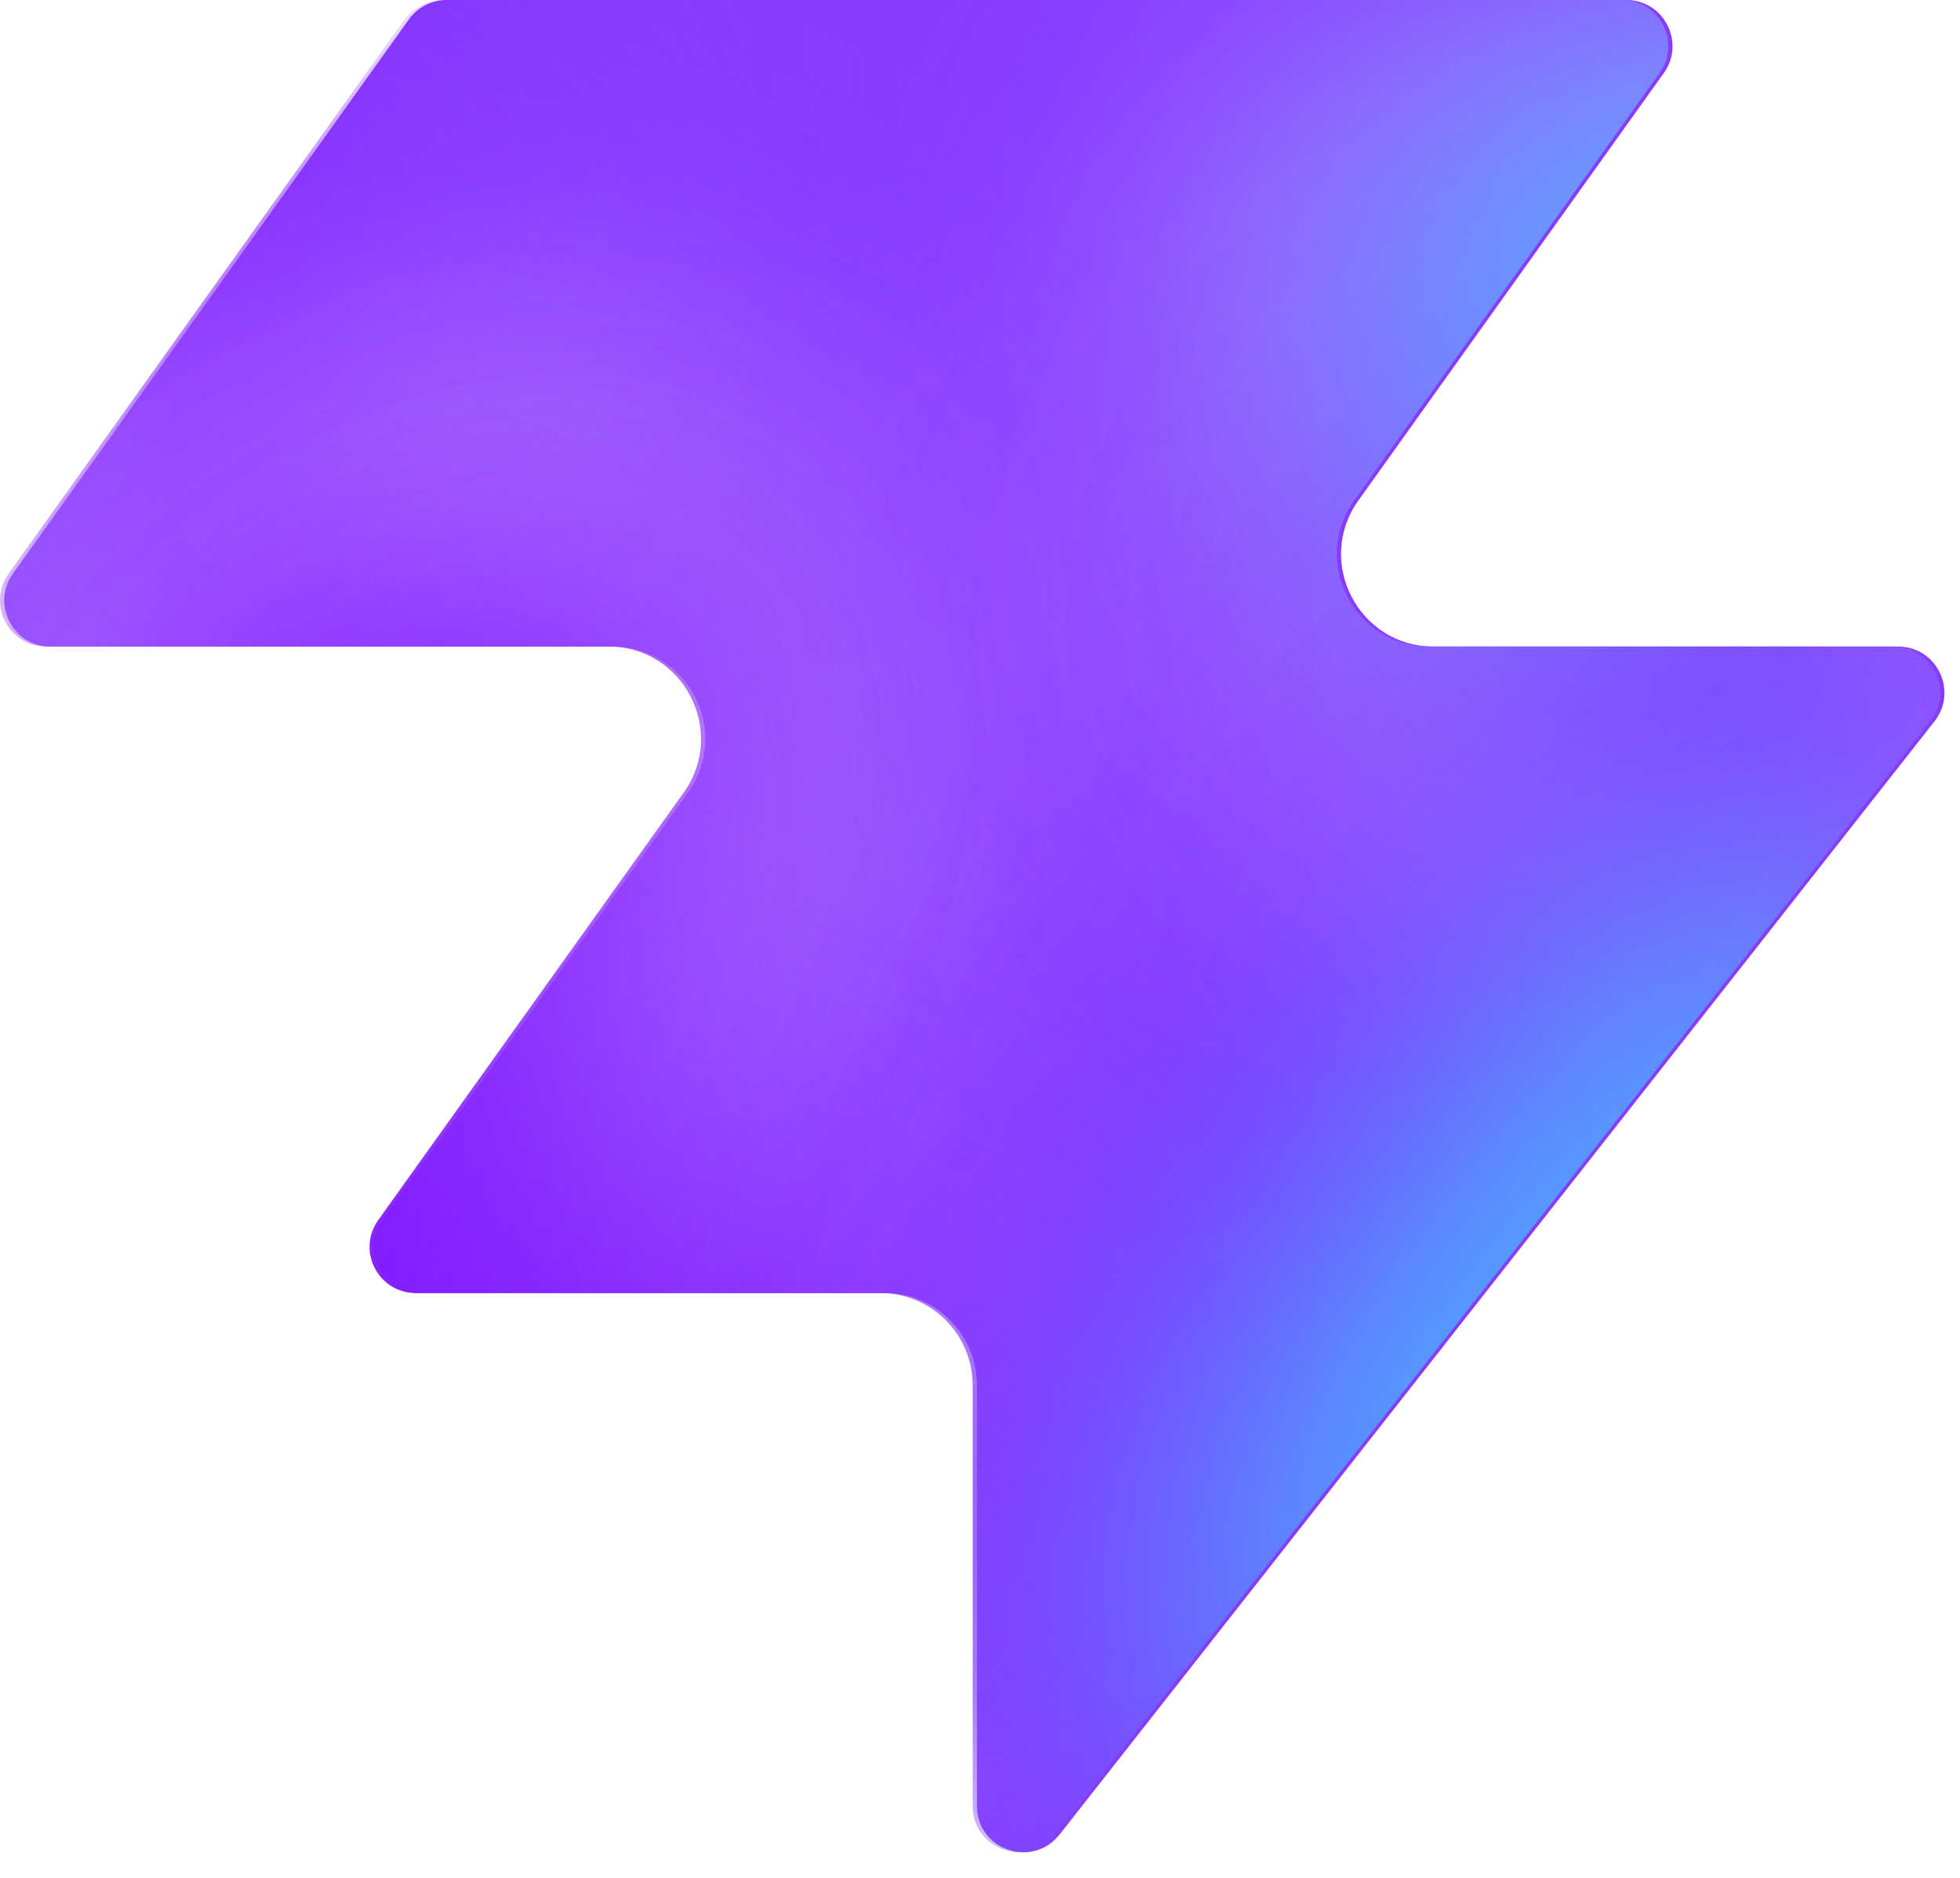
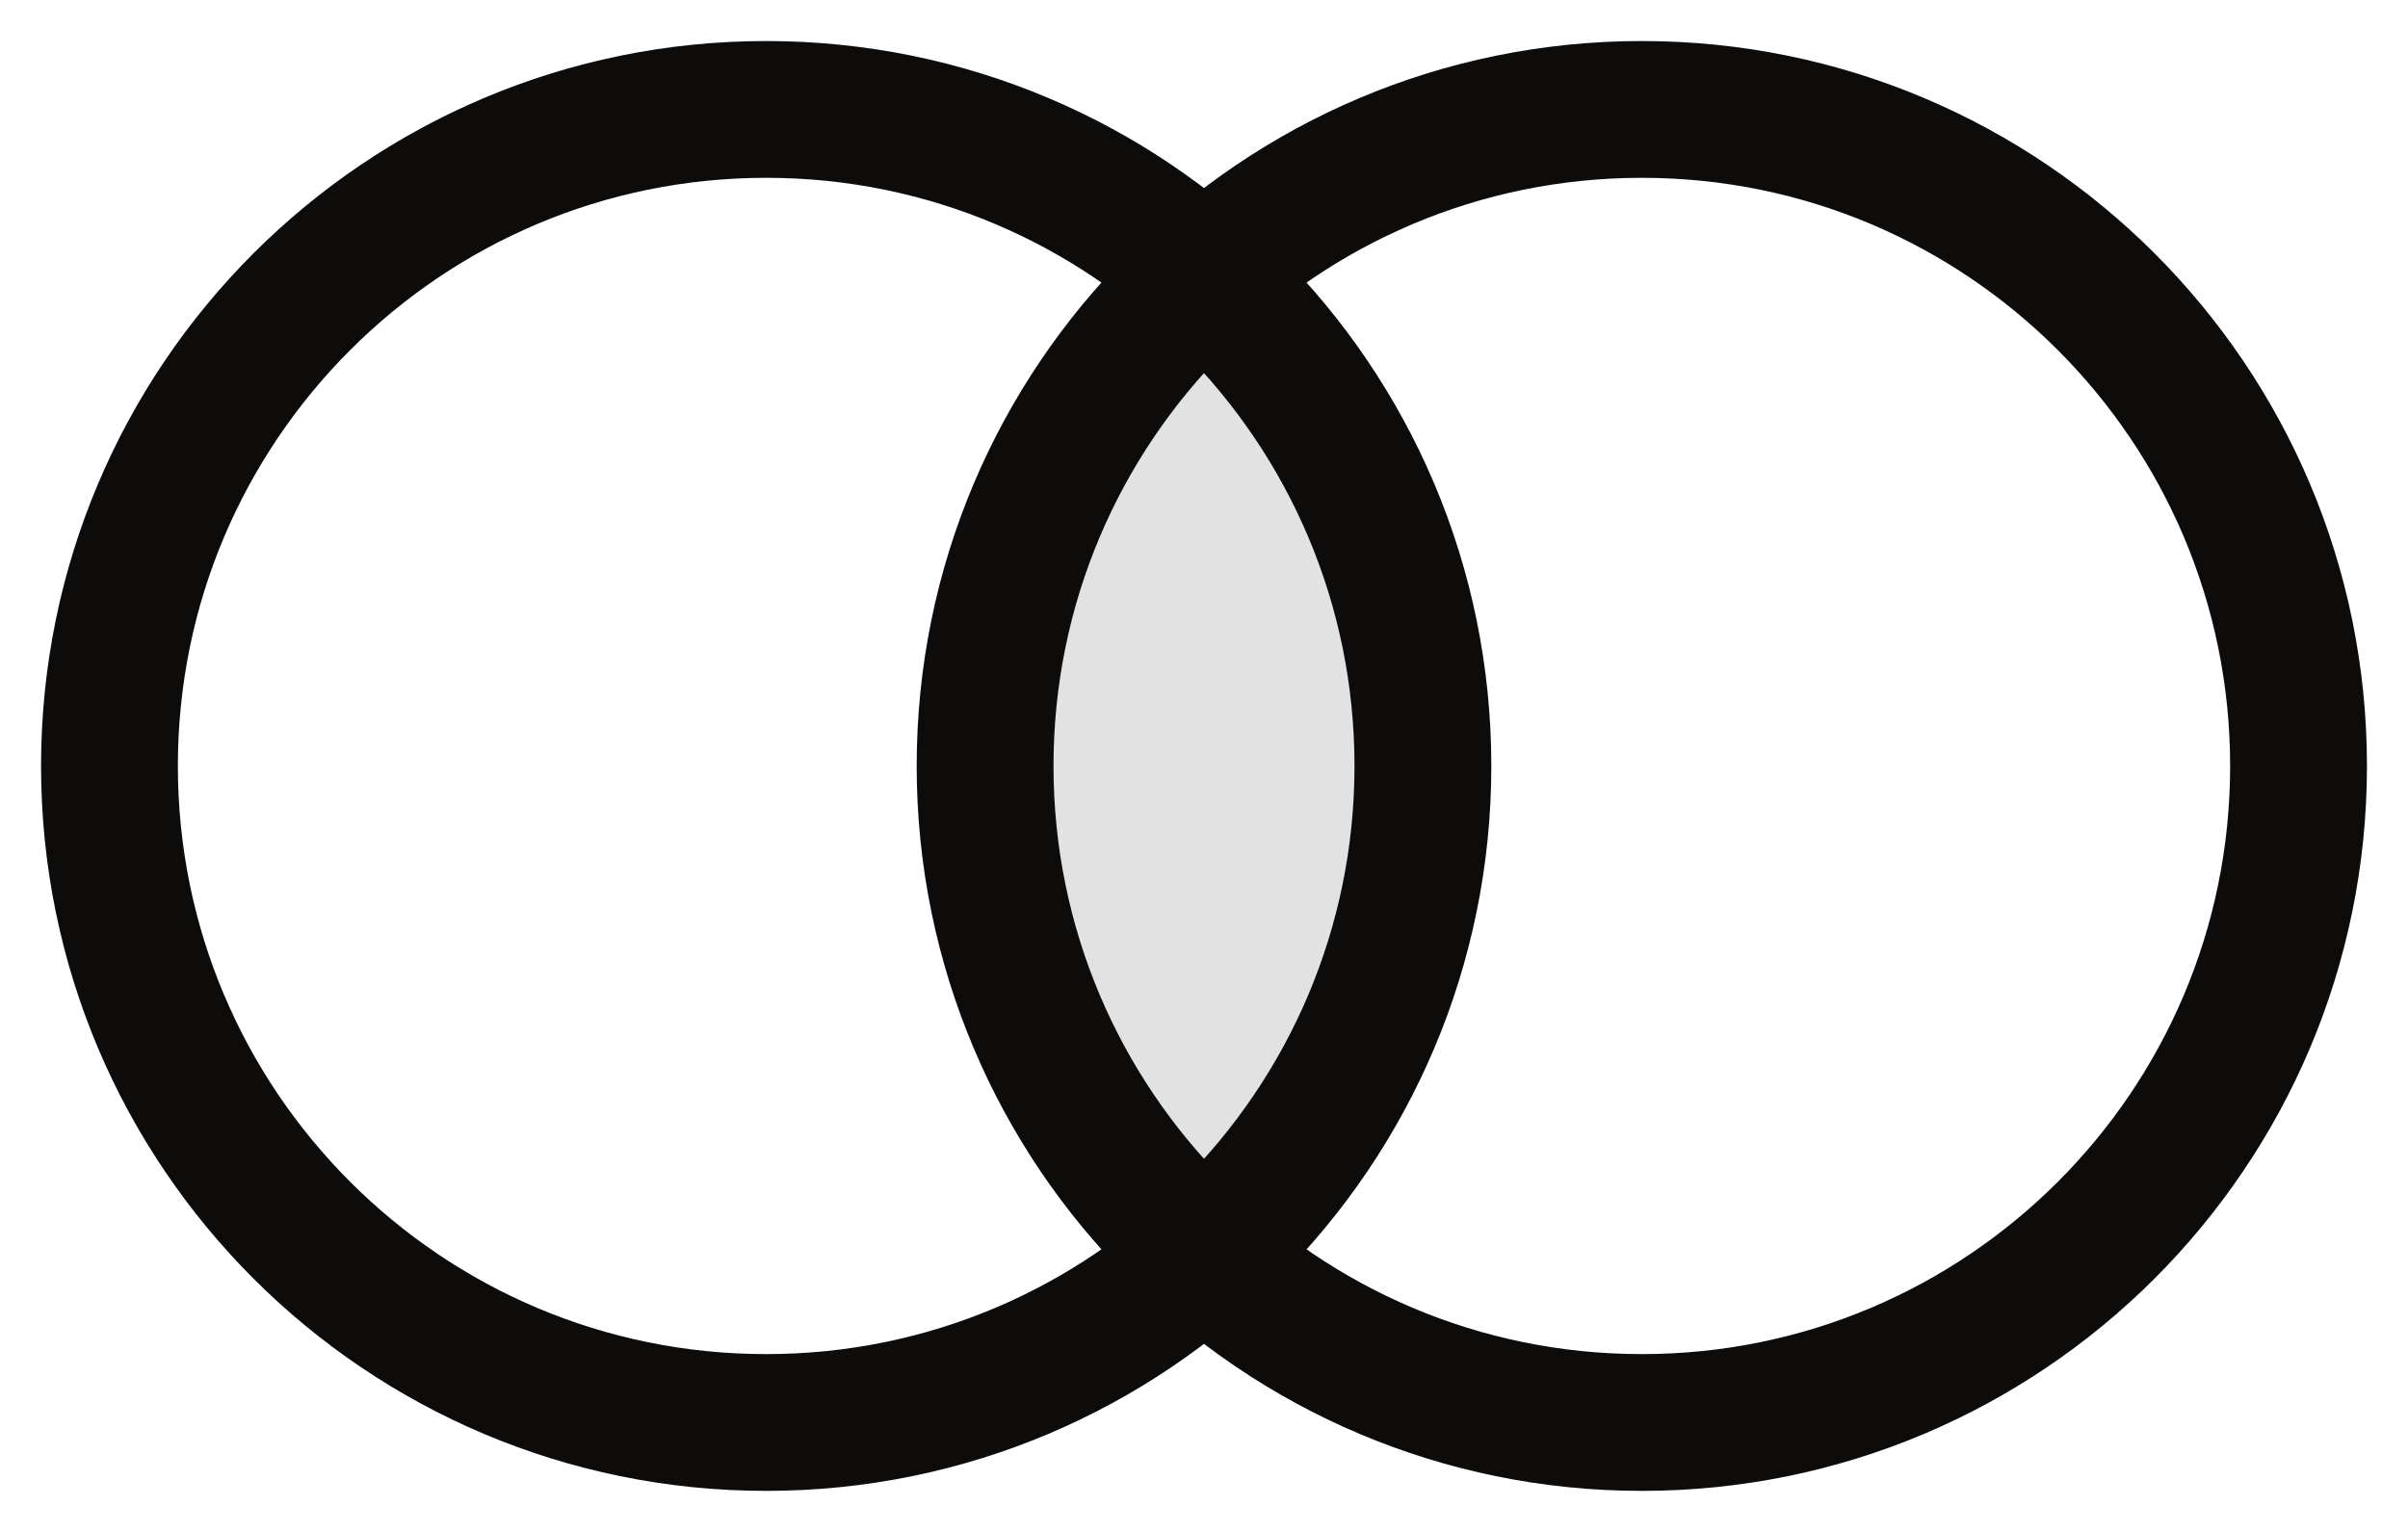
- <svg xmlns="http://www.w3.org/2000/svg" width="48" height="46" fill="none" viewBox="0 0 48 46">
-   <path fill="#863bff" d="M25.946 44.938c-.664.845-2.021.375-2.021-.698V33.937a2.26 2.26 0 0 0-2.262-2.262H10.287c-.92 0-1.456-1.04-.92-1.788l7.48-10.471c1.07-1.497 0-3.578-1.842-3.578H1.237c-.92 0-1.456-1.04-.92-1.788L10.013.474c.214-.297.556-.474.92-.474h28.894c.92 0 1.456 1.04.92 1.788l-7.48 10.471c-1.07 1.498 0 3.579 1.842 3.579h11.377c.943 0 1.473 1.088.89 1.83L25.947 44.94z" style="fill:#863bff;fill:color(display-p3 .525 .23 1);fill-opacity:1" />
-   <mask id="a" width="48" height="46" x="0" y="0" maskUnits="userSpaceOnUse" style="mask-type:alpha">
-     <path fill="#000" d="M25.842 44.938c-.664.844-2.021.375-2.021-.698V33.937a2.26 2.26 0 0 0-2.262-2.262H10.183c-.92 0-1.456-1.04-.92-1.788l7.48-10.471c1.07-1.498 0-3.579-1.842-3.579H1.133c-.92 0-1.456-1.04-.92-1.787L9.91.473c.214-.297.556-.474.92-.474h28.894c.92 0 1.456 1.04.92 1.788l-7.48 10.471c-1.07 1.498 0 3.578 1.842 3.578h11.377c.943 0 1.473 1.088.89 1.832L25.843 44.94z" style="fill:#000;fill-opacity:1" />
-   </mask>
-   <g mask="url(#a)">
-     <g filter="url(#b)">
-       <ellipse cx="5.508" cy="14.704" fill="#ede6ff" rx="5.508" ry="14.704" style="fill:#ede6ff;fill:color(display-p3 .927 .903 1);fill-opacity:1" transform="matrix(.00324 1 1 -.00324 -4.47 31.516)" />
-     </g>
-     <g filter="url(#c)">
-       <ellipse cx="10.399" cy="29.851" fill="#ede6ff" rx="10.399" ry="29.851" style="fill:#ede6ff;fill:color(display-p3 .927 .903 1);fill-opacity:1" transform="matrix(.00324 1 1 -.00324 -39.328 7.883)" />
-     </g>
-     <g filter="url(#d)">
-       <ellipse cx="5.508" cy="30.487" fill="#7e14ff" rx="5.508" ry="30.487" style="fill:#7e14ff;fill:color(display-p3 .492 .077 1);fill-opacity:1" transform="rotate(89.814 -25.913 -14.639)scale(1 -1)" />
-     </g>
-     <g filter="url(#e)">
-       <ellipse cx="5.508" cy="30.599" fill="#7e14ff" rx="5.508" ry="30.599" style="fill:#7e14ff;fill:color(display-p3 .492 .077 1);fill-opacity:1" transform="rotate(89.814 -32.644 -3.334)scale(1 -1)" />
-     </g>
-     <g filter="url(#f)">
-       <ellipse cx="5.508" cy="30.599" fill="#7e14ff" rx="5.508" ry="30.599" style="fill:#7e14ff;fill:color(display-p3 .492 .077 1);fill-opacity:1" transform="matrix(.00324 1 1 -.00324 -34.34 30.47)" />
-     </g>
-     <g filter="url(#g)">
-       <ellipse cx="14.072" cy="22.078" fill="#ede6ff" rx="14.072" ry="22.078" style="fill:#ede6ff;fill:color(display-p3 .927 .903 1);fill-opacity:1" transform="rotate(93.35 24.506 48.493)scale(-1 1)" />
-     </g>
-     <g filter="url(#h)">
-       <ellipse cx="3.47" cy="21.501" fill="#7e14ff" rx="3.47" ry="21.501" style="fill:#7e14ff;fill:color(display-p3 .492 .077 1);fill-opacity:1" transform="rotate(89.009 28.708 47.59)scale(-1 1)" />
-     </g>
-     <g filter="url(#i)">
-       <ellipse cx="3.47" cy="21.501" fill="#7e14ff" rx="3.47" ry="21.501" style="fill:#7e14ff;fill:color(display-p3 .492 .077 1);fill-opacity:1" transform="rotate(89.009 28.708 47.59)scale(-1 1)" />
-     </g>
-     <g filter="url(#j)">
-       <ellipse cx=".387" cy="8.972" fill="#7e14ff" rx="4.407" ry="29.108" style="fill:#7e14ff;fill:color(display-p3 .492 .077 1);fill-opacity:1" transform="rotate(39.51 .387 8.972)" />
-     </g>
-     <g filter="url(#k)">
-       <ellipse cx="47.523" cy="-6.092" fill="#7e14ff" rx="4.407" ry="29.108" style="fill:#7e14ff;fill:color(display-p3 .492 .077 1);fill-opacity:1" transform="rotate(37.892 47.523 -6.092)" />
-     </g>
-     <g filter="url(#l)">
-       <ellipse cx="41.412" cy="6.333" fill="#47bfff" rx="5.971" ry="9.665" style="fill:#47bfff;fill:color(display-p3 .28 .748 1);fill-opacity:1" transform="rotate(37.892 41.412 6.333)" />
-     </g>
-     <g filter="url(#m)">
-       <ellipse cx="-1.879" cy="38.332" fill="#7e14ff" rx="4.407" ry="29.108" style="fill:#7e14ff;fill:color(display-p3 .492 .077 1);fill-opacity:1" transform="rotate(37.892 -1.88 38.332)" />
-     </g>
-     <g filter="url(#n)">
-       <ellipse cx="-1.879" cy="38.332" fill="#7e14ff" rx="4.407" ry="29.108" style="fill:#7e14ff;fill:color(display-p3 .492 .077 1);fill-opacity:1" transform="rotate(37.892 -1.88 38.332)" />
-     </g>
-     <g filter="url(#o)">
-       <ellipse cx="35.651" cy="29.907" fill="#7e14ff" rx="4.407" ry="29.108" style="fill:#7e14ff;fill:color(display-p3 .492 .077 1);fill-opacity:1" transform="rotate(37.892 35.651 29.907)" />
-     </g>
-     <g filter="url(#p)">
-       <ellipse cx="38.418" cy="32.4" fill="#47bfff" rx="5.971" ry="15.297" style="fill:#47bfff;fill:color(display-p3 .28 .748 1);fill-opacity:1" transform="rotate(37.892 38.418 32.4)" />
-     </g>
-   </g>
-   <defs>
-     <filter id="b" width="60.045" height="41.654" x="-19.77" y="16.149" color-interpolation-filters="sRGB" filterUnits="userSpaceOnUse">
-       <feFlood flood-opacity="0" result="BackgroundImageFix" />
-       <feBlend in="SourceGraphic" in2="BackgroundImageFix" result="shape" />
-       <feGaussianBlur result="effect1_foregroundBlur_2002_17158" stdDeviation="7.659" />
-     </filter>
-     <filter id="c" width="90.34" height="51.437" x="-54.613" y="-7.533" color-interpolation-filters="sRGB" filterUnits="userSpaceOnUse">
-       <feFlood flood-opacity="0" result="BackgroundImageFix" />
-       <feBlend in="SourceGraphic" in2="BackgroundImageFix" result="shape" />
-       <feGaussianBlur result="effect1_foregroundBlur_2002_17158" stdDeviation="7.659" />
-     </filter>
-     <filter id="d" width="79.355" height="29.4" x="-49.64" y="2.03" color-interpolation-filters="sRGB" filterUnits="userSpaceOnUse">
-       <feFlood flood-opacity="0" result="BackgroundImageFix" />
-       <feBlend in="SourceGraphic" in2="BackgroundImageFix" result="shape" />
-       <feGaussianBlur result="effect1_foregroundBlur_2002_17158" stdDeviation="4.596" />
-     </filter>
-     <filter id="e" width="79.579" height="29.4" x="-45.045" y="20.029" color-interpolation-filters="sRGB" filterUnits="userSpaceOnUse">
-       <feFlood flood-opacity="0" result="BackgroundImageFix" />
-       <feBlend in="SourceGraphic" in2="BackgroundImageFix" result="shape" />
-       <feGaussianBlur result="effect1_foregroundBlur_2002_17158" stdDeviation="4.596" />
-     </filter>
-     <filter id="f" width="79.579" height="29.4" x="-43.513" y="21.178" color-interpolation-filters="sRGB" filterUnits="userSpaceOnUse">
-       <feFlood flood-opacity="0" result="BackgroundImageFix" />
-       <feBlend in="SourceGraphic" in2="BackgroundImageFix" result="shape" />
-       <feGaussianBlur result="effect1_foregroundBlur_2002_17158" stdDeviation="4.596" />
-     </filter>
-     <filter id="g" width="74.749" height="58.852" x="15.756" y="-17.901" color-interpolation-filters="sRGB" filterUnits="userSpaceOnUse">
-       <feFlood flood-opacity="0" result="BackgroundImageFix" />
-       <feBlend in="SourceGraphic" in2="BackgroundImageFix" result="shape" />
-       <feGaussianBlur result="effect1_foregroundBlur_2002_17158" stdDeviation="7.659" />
-     </filter>
-     <filter id="h" width="61.377" height="25.362" x="23.548" y="2.284" color-interpolation-filters="sRGB" filterUnits="userSpaceOnUse">
-       <feFlood flood-opacity="0" result="BackgroundImageFix" />
-       <feBlend in="SourceGraphic" in2="BackgroundImageFix" result="shape" />
-       <feGaussianBlur result="effect1_foregroundBlur_2002_17158" stdDeviation="4.596" />
-     </filter>
-     <filter id="i" width="61.377" height="25.362" x="23.548" y="2.284" color-interpolation-filters="sRGB" filterUnits="userSpaceOnUse">
-       <feFlood flood-opacity="0" result="BackgroundImageFix" />
-       <feBlend in="SourceGraphic" in2="BackgroundImageFix" result="shape" />
-       <feGaussianBlur result="effect1_foregroundBlur_2002_17158" stdDeviation="4.596" />
-     </filter>
-     <filter id="j" width="56.045" height="63.649" x="-27.636" y="-22.853" color-interpolation-filters="sRGB" filterUnits="userSpaceOnUse">
-       <feFlood flood-opacity="0" result="BackgroundImageFix" />
-       <feBlend in="SourceGraphic" in2="BackgroundImageFix" result="shape" />
-       <feGaussianBlur result="effect1_foregroundBlur_2002_17158" stdDeviation="4.596" />
-     </filter>
-     <filter id="k" width="54.814" height="64.646" x="20.116" y="-38.415" color-interpolation-filters="sRGB" filterUnits="userSpaceOnUse">
-       <feFlood flood-opacity="0" result="BackgroundImageFix" />
-       <feBlend in="SourceGraphic" in2="BackgroundImageFix" result="shape" />
-       <feGaussianBlur result="effect1_foregroundBlur_2002_17158" stdDeviation="4.596" />
-     </filter>
-     <filter id="l" width="33.541" height="35.313" x="24.641" y="-11.323" color-interpolation-filters="sRGB" filterUnits="userSpaceOnUse">
-       <feFlood flood-opacity="0" result="BackgroundImageFix" />
-       <feBlend in="SourceGraphic" in2="BackgroundImageFix" result="shape" />
-       <feGaussianBlur result="effect1_foregroundBlur_2002_17158" stdDeviation="4.596" />
-     </filter>
-     <filter id="m" width="54.814" height="64.646" x="-29.286" y="6.009" color-interpolation-filters="sRGB" filterUnits="userSpaceOnUse">
-       <feFlood flood-opacity="0" result="BackgroundImageFix" />
-       <feBlend in="SourceGraphic" in2="BackgroundImageFix" result="shape" />
-       <feGaussianBlur result="effect1_foregroundBlur_2002_17158" stdDeviation="4.596" />
-     </filter>
-     <filter id="n" width="54.814" height="64.646" x="-29.286" y="6.009" color-interpolation-filters="sRGB" filterUnits="userSpaceOnUse">
-       <feFlood flood-opacity="0" result="BackgroundImageFix" />
-       <feBlend in="SourceGraphic" in2="BackgroundImageFix" result="shape" />
-       <feGaussianBlur result="effect1_foregroundBlur_2002_17158" stdDeviation="4.596" />
-     </filter>
-     <filter id="o" width="54.814" height="64.646" x="8.244" y="-2.416" color-interpolation-filters="sRGB" filterUnits="userSpaceOnUse">
-       <feFlood flood-opacity="0" result="BackgroundImageFix" />
-       <feBlend in="SourceGraphic" in2="BackgroundImageFix" result="shape" />
-       <feGaussianBlur result="effect1_foregroundBlur_2002_17158" stdDeviation="4.596" />
-     </filter>
-     <filter id="p" width="39.409" height="43.623" x="18.713" y="10.588" color-interpolation-filters="sRGB" filterUnits="userSpaceOnUse">
-       <feFlood flood-opacity="0" result="BackgroundImageFix" />
-       <feBlend in="SourceGraphic" in2="BackgroundImageFix" result="shape" />
-       <feGaussianBlur result="effect1_foregroundBlur_2002_17158" stdDeviation="4.596" />
-     </filter>
-   </defs>
+ <svg xmlns="http://www.w3.org/2000/svg" width="44" height="28" viewBox="0 0 44 28" fill="none">
+   <circle cx="14" cy="14" r="12" stroke="#0E0C0A" stroke-width="2.5" />
+   <circle cx="30" cy="14" r="12" stroke="#0E0C0A" stroke-width="2.5" />
+   <path d="M22 4.2a12 12 0 0 1 0 19.6A12 12 0 0 1 22 4.2z" fill="#0E0C0A" opacity="0.12" />
</svg>
